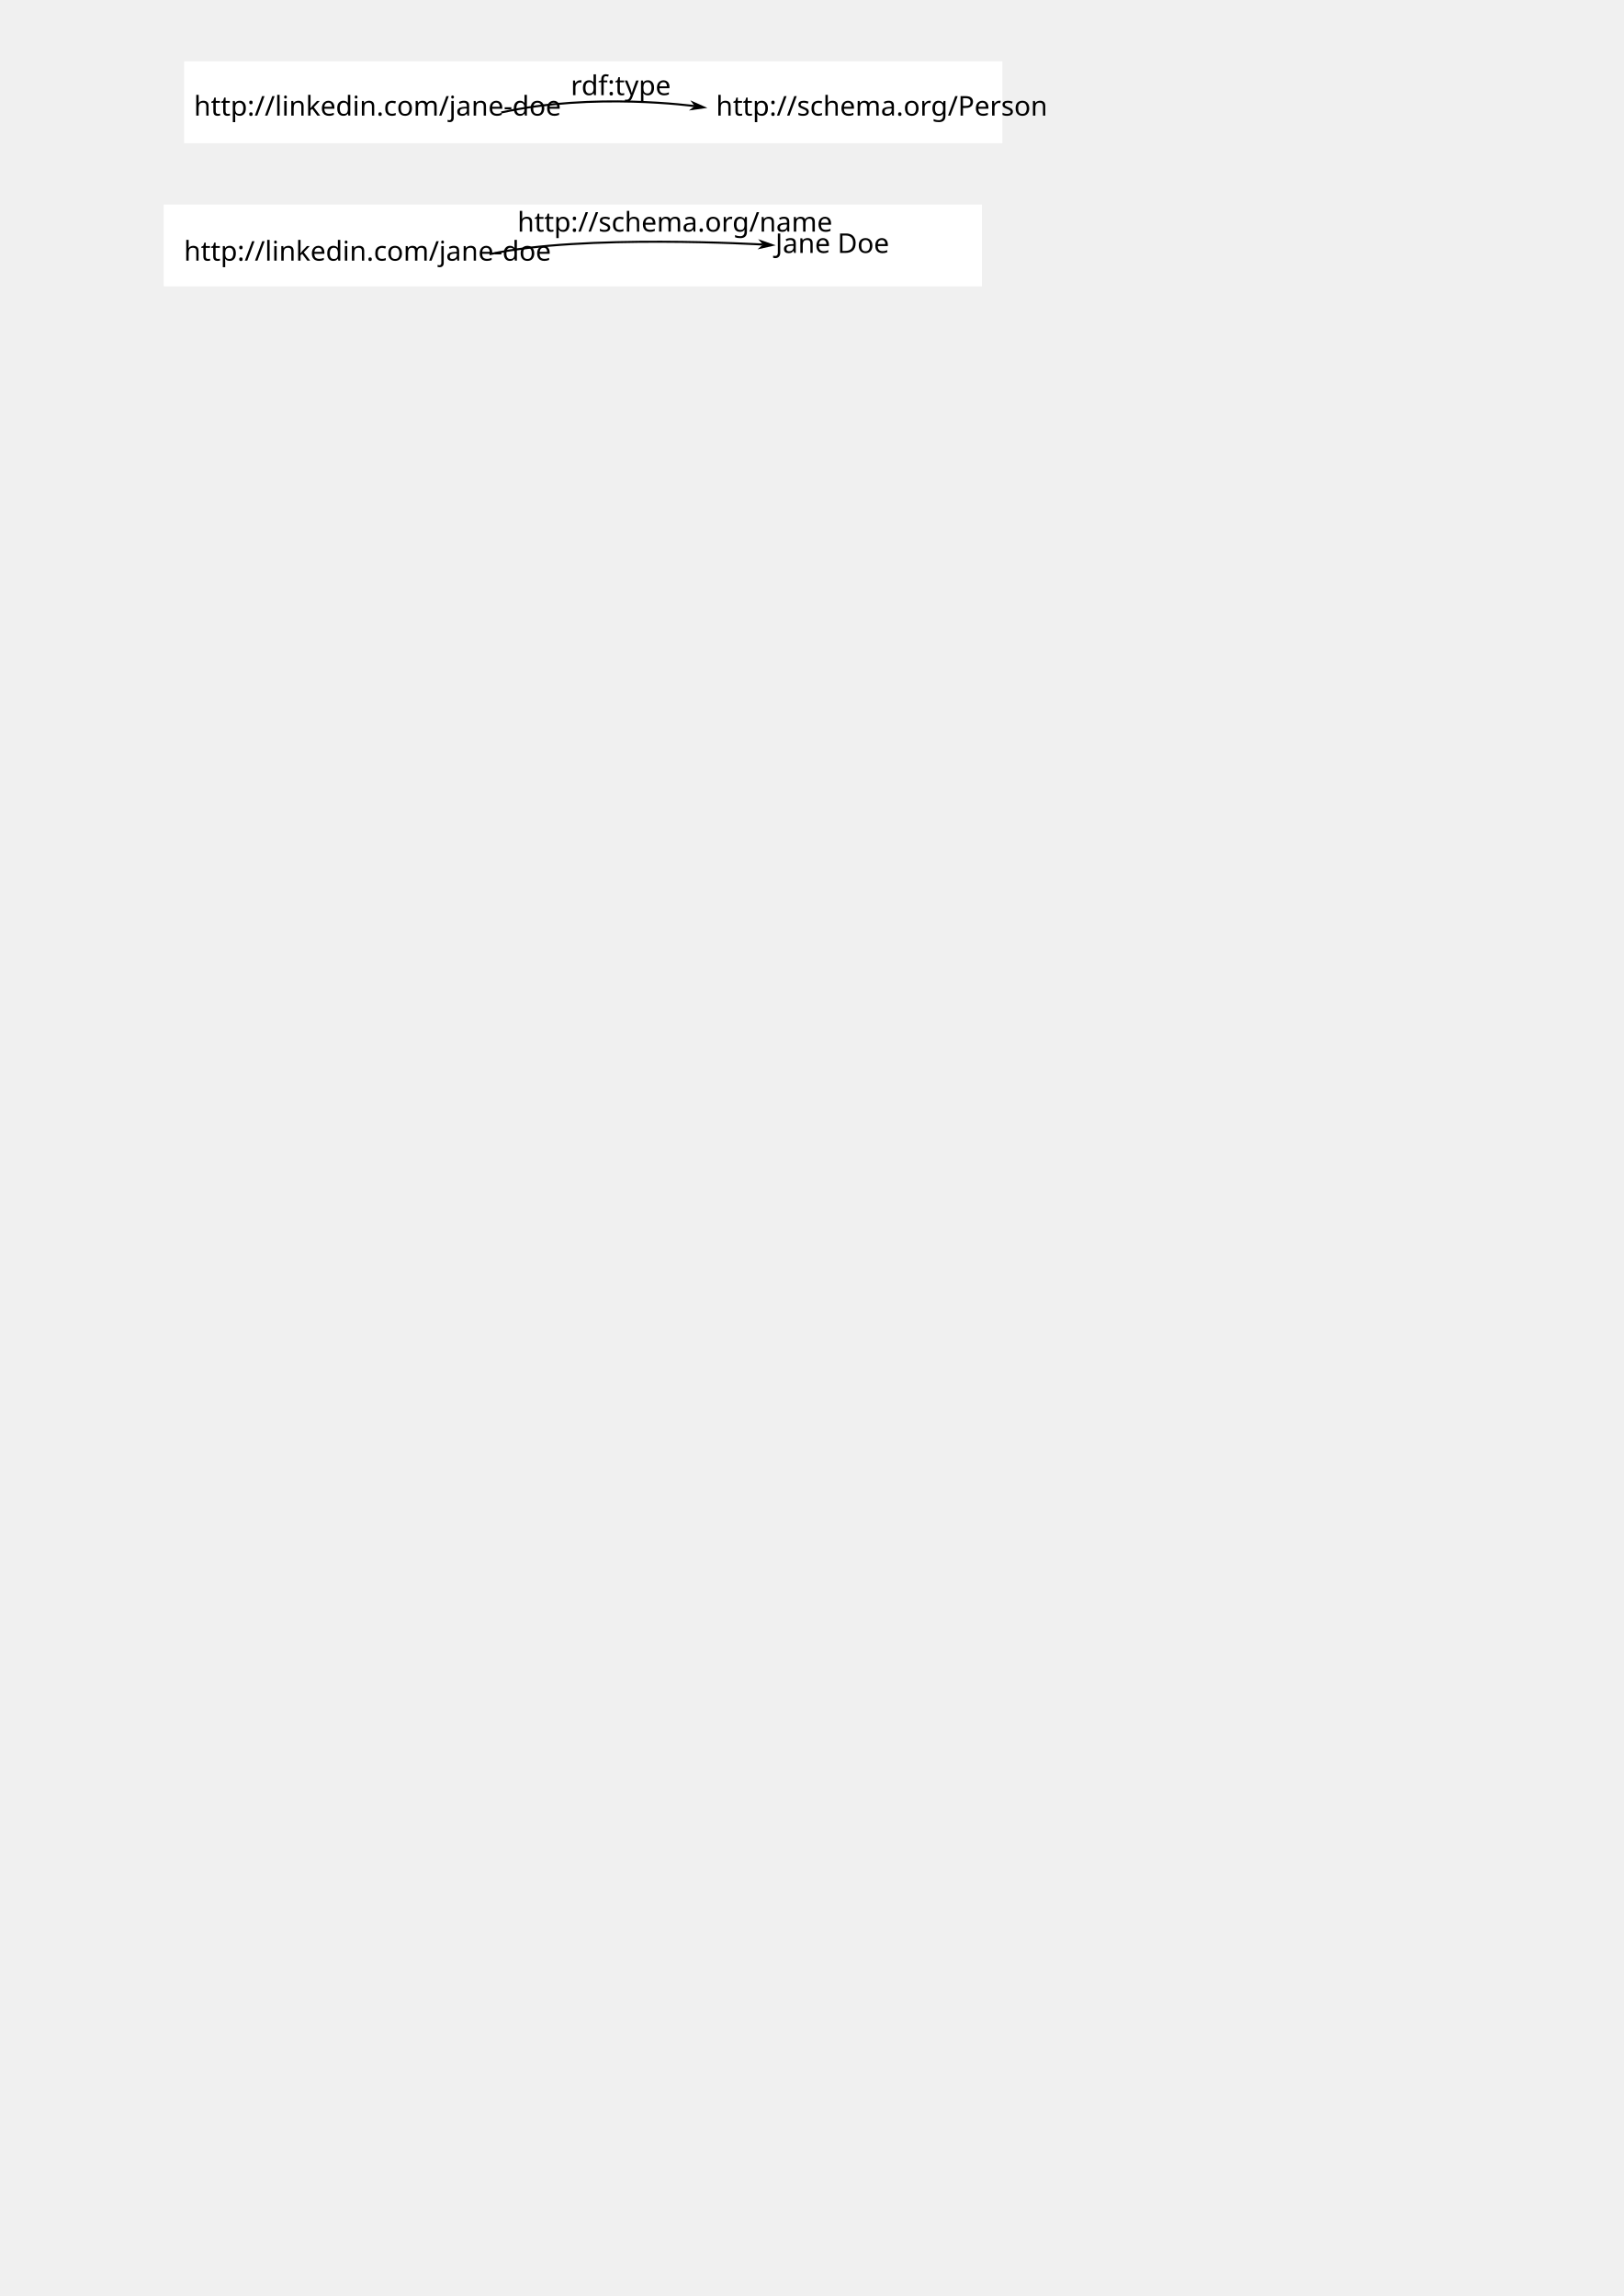
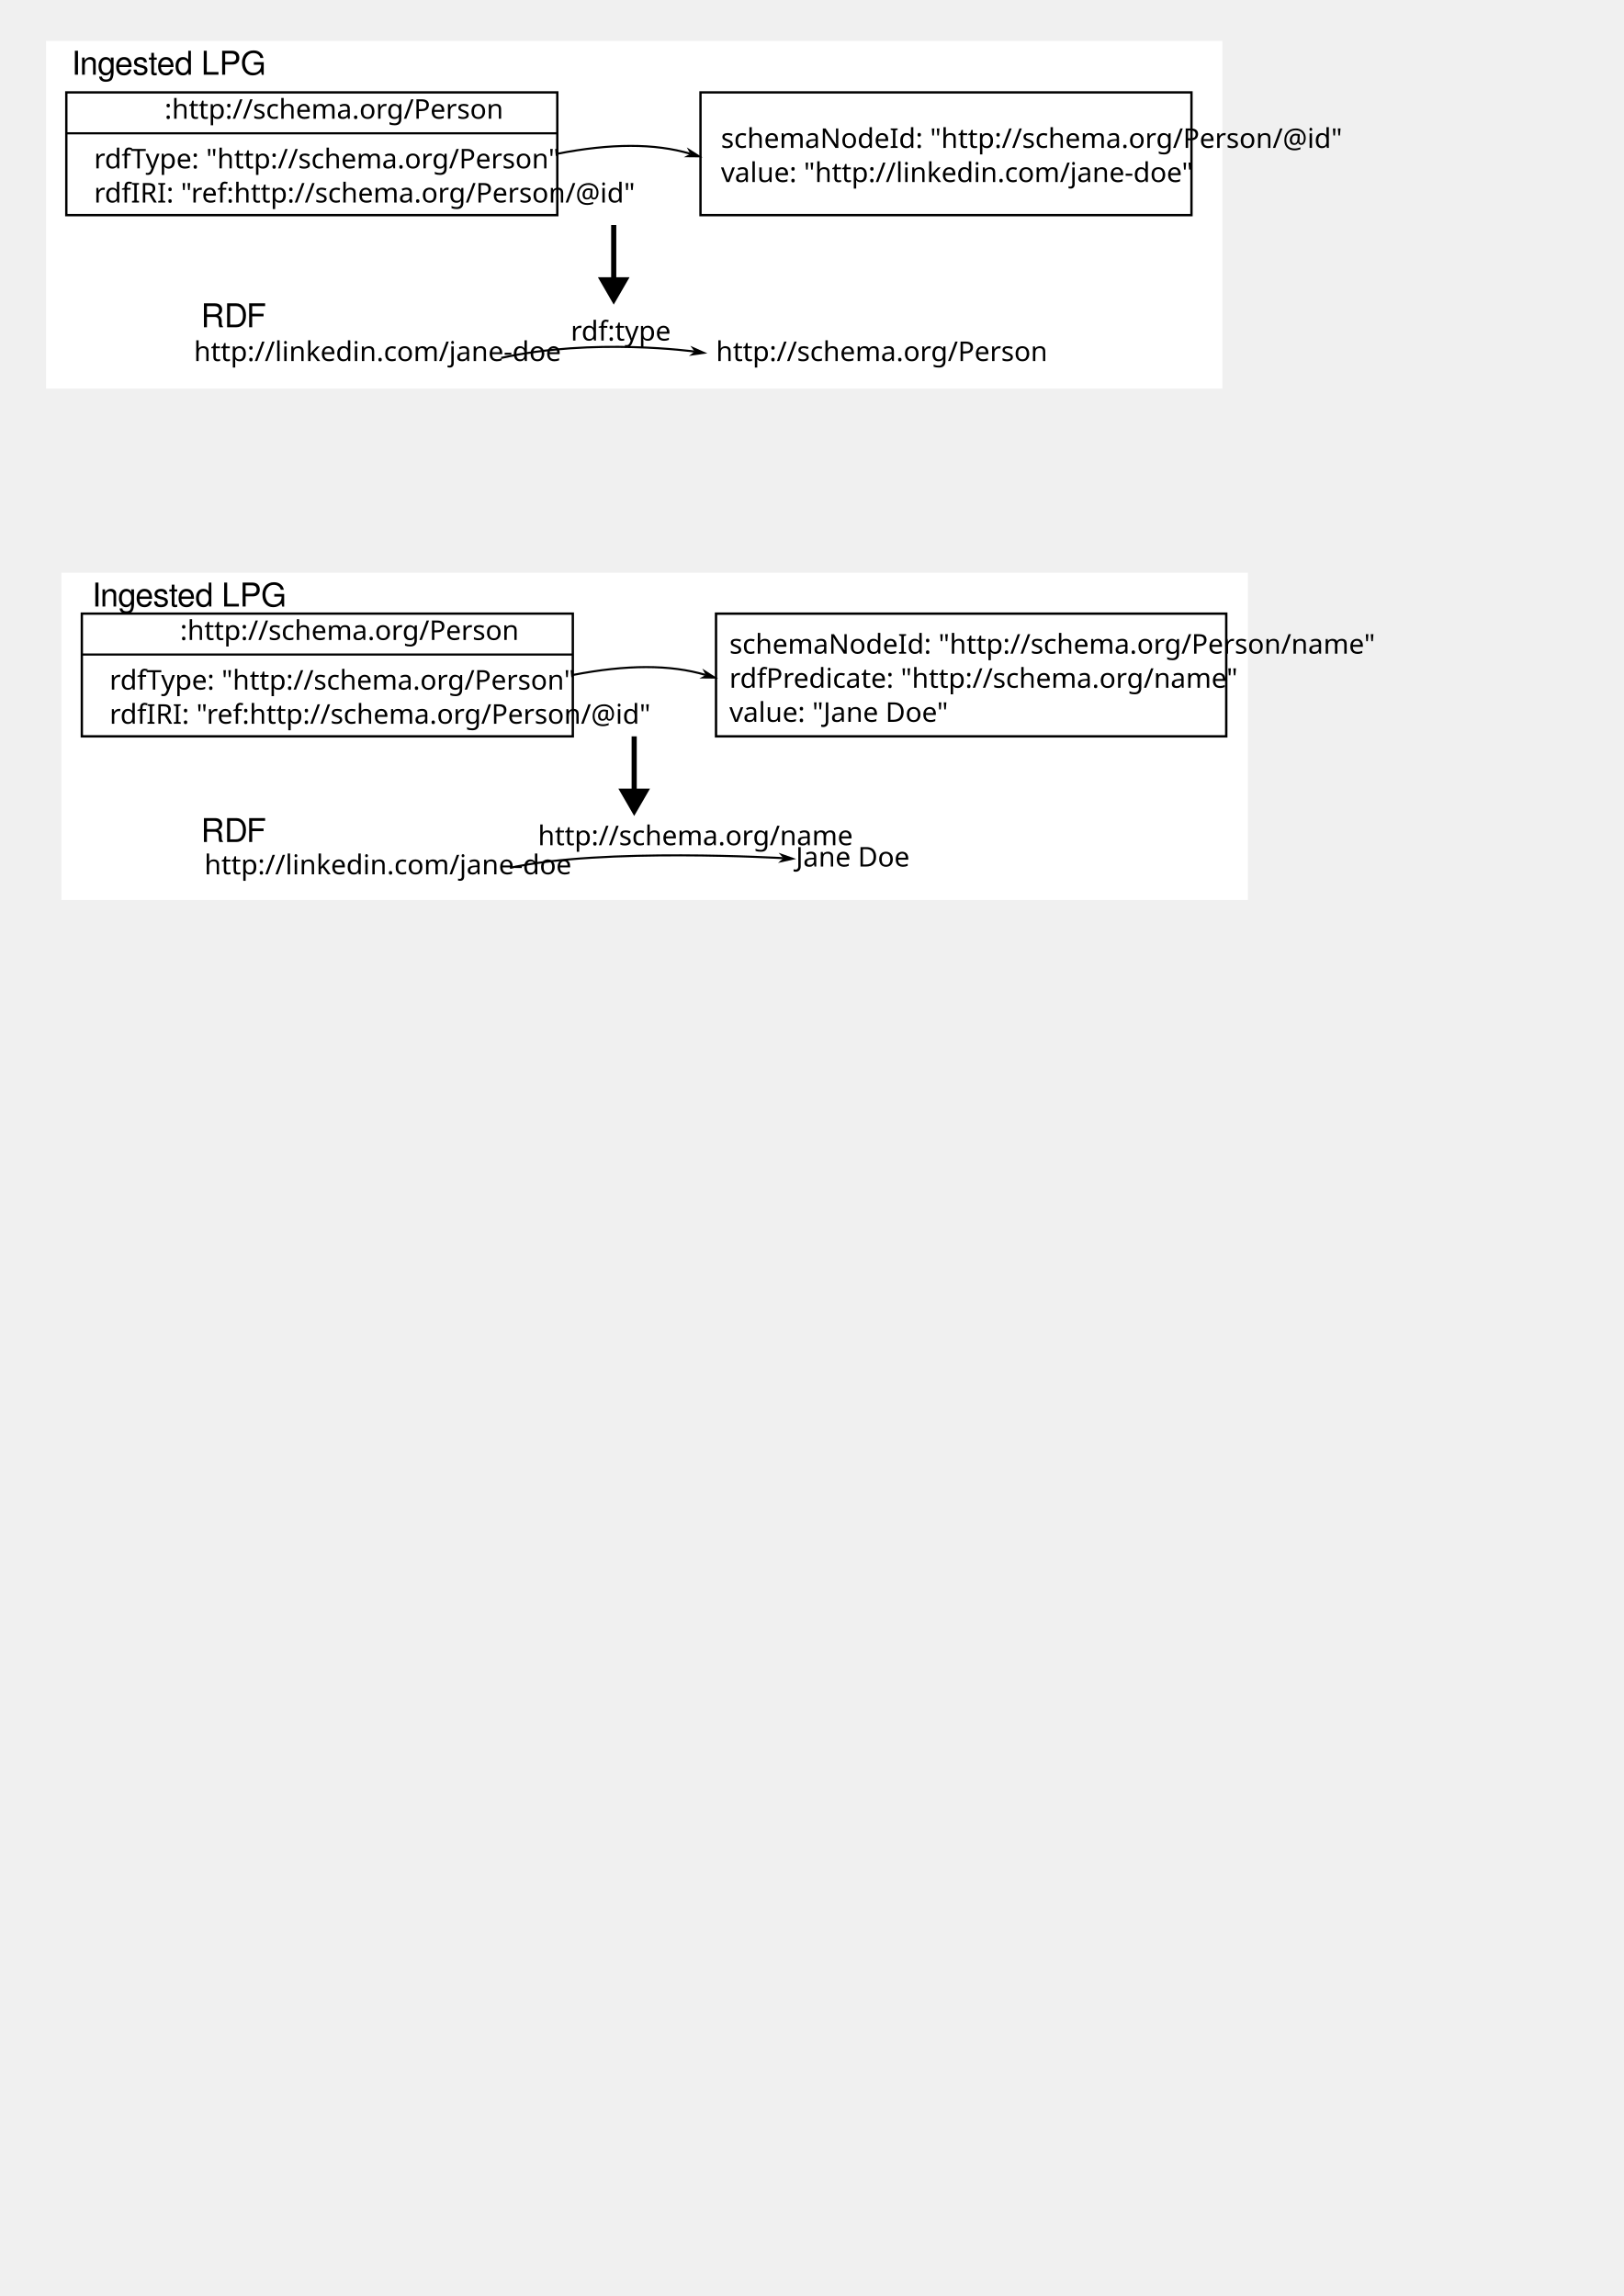
<svg xmlns="http://www.w3.org/2000/svg" width="210mm" height="297mm" viewBox="0 0 210 297" version="1.1" id="svg5">
  <defs id="defs2">
+     <marker style="overflow:visible" id="TriangleStart" refX="0" refY="0" orient="auto-start-reverse" markerWidth="5.324" markerHeight="6.155" viewBox="0 0 5.324 6.155" preserveAspectRatio="xMidYMid">
+       <path transform="scale(0.5)" style="fill:context-stroke;fill-rule:evenodd;stroke:context-stroke;stroke-width:1pt" d="M 5.77,0 -2.88,5 V -5 Z" id="path135" />
+     </marker>
    <marker style="overflow:visible" id="Arrow1L" refX="0" refY="0" orient="auto-start-reverse" markerWidth="8.75" markerHeight="5" viewBox="0 0 8.75 5" preserveAspectRatio="xMidYMid">
      <path style="fill:context-stroke;fill-rule:evenodd;stroke:none" d="M 0,0 5,-5 -12.5,0 5,5 Z" id="arrow1L" transform="scale(-0.5)" />
    </marker>
    <marker style="overflow:visible" id="Arrow1L-1" refX="0" refY="0" orient="auto-start-reverse" markerWidth="8.75" markerHeight="5" viewBox="0 0 8.75 5" preserveAspectRatio="xMidYMid">
      <path style="fill:context-stroke;fill-rule:evenodd;stroke:none" d="M 0,0 5,-5 -12.5,0 5,5 Z" id="arrow1L-2" transform="scale(-0.5)" />
    </marker>
+     <marker style="overflow:visible" id="Arrow1L-5" refX="0" refY="0" orient="auto-start-reverse" markerWidth="8.75" markerHeight="5" viewBox="0 0 8.75 5" preserveAspectRatio="xMidYMid">
+       <path style="fill:context-stroke;fill-rule:evenodd;stroke:none" d="M 0,0 5,-5 -12.5,0 5,5 Z" id="arrow1L-0" transform="scale(-0.5)" />
+     </marker>
+     <marker style="overflow:visible" id="TriangleStart-5" refX="0" refY="0" orient="auto-start-reverse" markerWidth="5.324" markerHeight="6.155" viewBox="0 0 5.324 6.155" preserveAspectRatio="xMidYMid">
+       <path transform="scale(0.5)" style="fill:context-stroke;fill-rule:evenodd;stroke:context-stroke;stroke-width:1pt" d="M 5.77,0 -2.88,5 V -5 Z" id="path135-6" />
+     </marker>
  </defs>
  <g id="layer1">
-     <rect style="opacity:1;fill:#ffffff;stroke-width:0.306;stroke-linecap:round;fill-opacity:1" id="rect889" width="105.833" height="10.583" x="23.812" y="7.938" />
-     <rect style="fill:#ffffff;fill-opacity:1;stroke-width:0.306;stroke-linecap:round" id="rect889-3" width="105.833" height="10.583" x="21.167" y="26.458" />
-     <text xml:space="preserve" style="font-style:normal;font-variant:normal;font-weight:normal;font-stretch:normal;font-size:3.528px;line-height:1.25;font-family:'Classic Console';-inkscape-font-specification:'Classic Console, Normal';font-variant-ligatures:normal;font-variant-caps:normal;font-variant-numeric:normal;font-variant-east-asian:normal;word-spacing:0px;stroke-width:0.265" x="25.087" y="14.952" id="text238">
-       <tspan id="tspan236" style="font-style:normal;font-variant:normal;font-weight:normal;font-stretch:normal;font-size:3.528px;font-family:'Classic Console';-inkscape-font-specification:'Classic Console, Normal';font-variant-ligatures:normal;font-variant-caps:normal;font-variant-numeric:normal;font-variant-east-asian:normal;stroke-width:0.265" x="25.087" y="14.952">http://linkedin.com/jane-doe</tspan>
+     <rect style="opacity:1;fill:#ffffff;fill-opacity:1;stroke-width:0.756;stroke-linecap:round" id="rect889" width="152.135" height="44.979" x="5.953" y="5.292" />
+     <rect style="fill:#ffffff;fill-opacity:1;stroke-width:0.737;stroke-linecap:round" id="rect889-3" width="153.458" height="42.333" x="7.938" y="74.083" />
+     <text xml:space="preserve" style="font-style:normal;font-variant:normal;font-weight:normal;font-stretch:normal;font-size:3.528px;line-height:1.25;font-family:'Classic Console';-inkscape-font-specification:'Classic Console, Normal';font-variant-ligatures:normal;font-variant-caps:normal;font-variant-numeric:normal;font-variant-east-asian:normal;word-spacing:0px;stroke-width:0.265" x="25.087" y="46.702" id="text238">
+       <tspan id="tspan236" style="font-style:normal;font-variant:normal;font-weight:normal;font-stretch:normal;font-size:3.528px;font-family:'Classic Console';-inkscape-font-specification:'Classic Console, Normal';font-variant-ligatures:normal;font-variant-caps:normal;font-variant-numeric:normal;font-variant-east-asian:normal;stroke-width:0.265" x="25.087" y="46.702">http://linkedin.com/jane-doe</tspan>
    </text>
-     <text xml:space="preserve" style="font-style:normal;font-variant:normal;font-weight:normal;font-stretch:normal;font-size:3.528px;line-height:1.25;font-family:'Classic Console';-inkscape-font-specification:'Classic Console, Normal';font-variant-ligatures:normal;font-variant-caps:normal;font-variant-numeric:normal;font-variant-east-asian:normal;word-spacing:0px;stroke-width:0.265" x="92.604" y="14.952" id="text350">
-       <tspan id="tspan348" style="font-style:normal;font-variant:normal;font-weight:normal;font-stretch:normal;font-size:3.528px;font-family:'Classic Console';-inkscape-font-specification:'Classic Console, Normal';font-variant-ligatures:normal;font-variant-caps:normal;font-variant-numeric:normal;font-variant-east-asian:normal;stroke-width:0.265" x="92.604" y="14.952">http://schema.org/Person</tspan>
+     <text xml:space="preserve" style="font-style:normal;font-variant:normal;font-weight:normal;font-stretch:normal;font-size:3.528px;line-height:1.25;font-family:'Classic Console';-inkscape-font-specification:'Classic Console, Normal';font-variant-ligatures:normal;font-variant-caps:normal;font-variant-numeric:normal;font-variant-east-asian:normal;word-spacing:0px;stroke-width:0.265" x="92.604" y="46.702" id="text350">
+       <tspan id="tspan348" style="font-style:normal;font-variant:normal;font-weight:normal;font-stretch:normal;font-size:3.528px;font-family:'Classic Console';-inkscape-font-specification:'Classic Console, Normal';font-variant-ligatures:normal;font-variant-caps:normal;font-variant-numeric:normal;font-variant-east-asian:normal;stroke-width:0.265" x="92.604" y="46.702">http://schema.org/Person</tspan>
    </text>
-     <text xml:space="preserve" style="font-style:normal;font-variant:normal;font-weight:normal;font-stretch:normal;font-size:3.528px;line-height:1.25;font-family:'Classic Console';-inkscape-font-specification:'Classic Console, Normal';font-variant-ligatures:normal;font-variant-caps:normal;font-variant-numeric:normal;font-variant-east-asian:normal;word-spacing:0px;stroke-width:0.265" x="73.815" y="12.306" id="text350-0">
-       <tspan id="tspan429" x="73.815" y="12.306">rdf:type</tspan>
+     <text xml:space="preserve" style="font-style:normal;font-variant:normal;font-weight:normal;font-stretch:normal;font-size:3.528px;line-height:1.25;font-family:'Classic Console';-inkscape-font-specification:'Classic Console, Normal';font-variant-ligatures:normal;font-variant-caps:normal;font-variant-numeric:normal;font-variant-east-asian:normal;word-spacing:0px;stroke-width:0.265" x="73.815" y="44.056" id="text350-0">
+       <tspan id="tspan429" x="73.815" y="44.056">rdf:type</tspan>
    </text>
-     <path style="fill:none;stroke:#000000;stroke-width:0.265px;stroke-linecap:butt;stroke-linejoin:miter;stroke-opacity:1;marker-end:url(#Arrow1L)" d="M 64.823,14.552 C 76.729,11.906 89.848,13.728 89.848,13.728" id="path487" />
-     <path style="fill:none;stroke:#000000;stroke-width:0.265px;stroke-linecap:butt;stroke-linejoin:miter;stroke-opacity:1;marker-end:url(#Arrow1L-1)" d="m 63.311,32.888 c 11.906,-2.646 35.365,-1.254 35.365,-1.254" id="path487-9" />
-     <text xml:space="preserve" style="font-style:normal;font-variant:normal;font-weight:normal;font-stretch:normal;font-size:3.528px;line-height:1.25;font-family:'Classic Console';-inkscape-font-specification:'Classic Console, Normal';font-variant-ligatures:normal;font-variant-caps:normal;font-variant-numeric:normal;font-variant-east-asian:normal;word-spacing:0px;stroke-width:0.265" x="23.793" y="33.72" id="text238-7">
-       <tspan id="tspan236-9" style="font-style:normal;font-variant:normal;font-weight:normal;font-stretch:normal;font-size:3.528px;font-family:'Classic Console';-inkscape-font-specification:'Classic Console, Normal';font-variant-ligatures:normal;font-variant-caps:normal;font-variant-numeric:normal;font-variant-east-asian:normal;stroke-width:0.265" x="23.793" y="33.72">http://linkedin.com/jane-doe</tspan>
+     <path style="fill:none;stroke:#000000;stroke-width:0.265px;stroke-linecap:butt;stroke-linejoin:miter;stroke-opacity:1;marker-end:url(#Arrow1L)" d="M 64.823,46.302 C 76.729,43.656 89.848,45.478 89.848,45.478" id="path487" />
+     <path style="fill:none;stroke:#000000;stroke-width:0.265px;stroke-linecap:butt;stroke-linejoin:miter;stroke-opacity:1;marker-end:url(#Arrow1L-1)" d="m 65.956,112.263 c 11.906,-2.646 35.365,-1.254 35.365,-1.254" id="path487-9" />
+     <text xml:space="preserve" style="font-style:normal;font-variant:normal;font-weight:normal;font-stretch:normal;font-size:3.528px;line-height:1.25;font-family:'Classic Console';-inkscape-font-specification:'Classic Console, Normal';font-variant-ligatures:normal;font-variant-caps:normal;font-variant-numeric:normal;font-variant-east-asian:normal;word-spacing:0px;stroke-width:0.265" x="26.439" y="113.095" id="text238-7">
+       <tspan id="tspan236-9" style="font-style:normal;font-variant:normal;font-weight:normal;font-stretch:normal;font-size:3.528px;font-family:'Classic Console';-inkscape-font-specification:'Classic Console, Normal';font-variant-ligatures:normal;font-variant-caps:normal;font-variant-numeric:normal;font-variant-east-asian:normal;stroke-width:0.265" x="26.439" y="113.095">http://linkedin.com/jane-doe</tspan>
    </text>
-     <text xml:space="preserve" style="font-style:normal;font-variant:normal;font-weight:normal;font-stretch:normal;font-size:3.528px;line-height:1.25;font-family:'Classic Console';-inkscape-font-specification:'Classic Console, Normal';font-variant-ligatures:normal;font-variant-caps:normal;font-variant-numeric:normal;font-variant-east-asian:normal;word-spacing:0px;stroke-width:0.265" x="100.273" y="32.72" id="text1936">
-       <tspan id="tspan1934" style="font-style:normal;font-variant:normal;font-weight:normal;font-stretch:normal;font-size:3.528px;font-family:'Classic Console';-inkscape-font-specification:'Classic Console, Normal';font-variant-ligatures:normal;font-variant-caps:normal;font-variant-numeric:normal;font-variant-east-asian:normal;stroke-width:0.265" x="100.273" y="32.72">Jane Doe</tspan>
+     <text xml:space="preserve" style="font-style:normal;font-variant:normal;font-weight:normal;font-stretch:normal;font-size:3.528px;line-height:1.25;font-family:'Classic Console';-inkscape-font-specification:'Classic Console, Normal';font-variant-ligatures:normal;font-variant-caps:normal;font-variant-numeric:normal;font-variant-east-asian:normal;word-spacing:0px;stroke-width:0.265" x="102.919" y="112.095" id="text1936">
+       <tspan id="tspan1934" style="font-style:normal;font-variant:normal;font-weight:normal;font-stretch:normal;font-size:3.528px;font-family:'Classic Console';-inkscape-font-specification:'Classic Console, Normal';font-variant-ligatures:normal;font-variant-caps:normal;font-variant-numeric:normal;font-variant-east-asian:normal;stroke-width:0.265" x="102.919" y="112.095">Jane Doe</tspan>
    </text>
-     <text xml:space="preserve" style="font-style:normal;font-variant:normal;font-weight:normal;font-stretch:normal;font-size:3.528px;line-height:1.25;font-family:'Classic Console';-inkscape-font-specification:'Classic Console, Normal';font-variant-ligatures:normal;font-variant-caps:normal;font-variant-numeric:normal;font-variant-east-asian:normal;word-spacing:0px;stroke-width:0.265" x="66.927" y="29.961" id="text1994">
-       <tspan id="tspan1992" style="font-style:normal;font-variant:normal;font-weight:normal;font-stretch:normal;font-size:3.528px;font-family:'Classic Console';-inkscape-font-specification:'Classic Console, Normal';font-variant-ligatures:normal;font-variant-caps:normal;font-variant-numeric:normal;font-variant-east-asian:normal;stroke-width:0.265" x="66.927" y="29.961">http://schema.org/name</tspan>
+     <text xml:space="preserve" style="font-style:normal;font-variant:normal;font-weight:normal;font-stretch:normal;font-size:3.528px;line-height:1.25;font-family:'Classic Console';-inkscape-font-specification:'Classic Console, Normal';font-variant-ligatures:normal;font-variant-caps:normal;font-variant-numeric:normal;font-variant-east-asian:normal;word-spacing:0px;stroke-width:0.265" x="69.573" y="109.336" id="text1994">
+       <tspan id="tspan1992" style="font-style:normal;font-variant:normal;font-weight:normal;font-stretch:normal;font-size:3.528px;font-family:'Classic Console';-inkscape-font-specification:'Classic Console, Normal';font-variant-ligatures:normal;font-variant-caps:normal;font-variant-numeric:normal;font-variant-east-asian:normal;stroke-width:0.265" x="69.573" y="109.336">http://schema.org/name</tspan>
+     </text>
+     <g id="g1267" transform="translate(-17.88176,-85.94454)">
+       <rect style="fill:none;stroke:#000000;stroke-width:0.303;stroke-linecap:round;stroke-opacity:1" id="rect945-2" width="63.5" height="15.875" x="108.479" y="97.896" />
+       <text xml:space="preserve" style="font-style:normal;font-variant:normal;font-weight:normal;font-stretch:normal;font-size:3.528px;line-height:1.25;font-family:'Classic Console';-inkscape-font-specification:'Classic Console, Normal';font-variant-ligatures:normal;font-variant-caps:normal;font-variant-numeric:normal;font-variant-east-asian:normal;word-spacing:0px;stroke-width:0.265" x="111.125" y="105.082" id="text1053-8">
+         <tspan id="tspan1259" x="111.125" y="105.082">schemaNodeId: "http://schema.org/Person/@id"</tspan>
+         <tspan id="tspan1261" x="111.125" y="109.492">value: "http://linkedin.com/jane-doe"</tspan>
+       </text>
+     </g>
+     <g id="g1825">
+       <rect style="fill:none;stroke:#000000;stroke-width:0.303;stroke-linecap:round;stroke-opacity:1" id="rect945" width="63.5" height="15.875" x="8.577" y="11.951" />
+       <text xml:space="preserve" style="font-style:normal;font-variant:normal;font-weight:normal;font-stretch:normal;font-size:3.528px;line-height:1.25;font-family:'Classic Console';-inkscape-font-specification:'Classic Console, Normal';font-variant-ligatures:normal;font-variant-caps:normal;font-variant-numeric:normal;font-variant-east-asian:normal;word-spacing:0px;stroke-width:0.265" x="12.166" y="21.784" id="text1053">
+         <tspan id="tspan1201" x="12.166" y="21.784">rdfType: "http://schema.org/Person"</tspan>
+         <tspan id="tspan1203" x="12.166" y="26.193">rdfIRI: "ref:http://schema.org/Person/@id"</tspan>
+       </text>
+       <text xml:space="preserve" style="font-style:normal;font-variant:normal;font-weight:normal;font-stretch:normal;font-size:3.528px;line-height:1.25;font-family:'Classic Console';-inkscape-font-specification:'Classic Console, Normal';font-variant-ligatures:normal;font-variant-caps:normal;font-variant-numeric:normal;font-variant-east-asian:normal;word-spacing:0px;stroke-width:0.265" x="21.284" y="15.358" id="text1109">
+         <tspan id="tspan1107" style="font-style:normal;font-variant:normal;font-weight:normal;font-stretch:normal;font-size:3.528px;font-family:'Classic Console';-inkscape-font-specification:'Classic Console, Normal';font-variant-ligatures:normal;font-variant-caps:normal;font-variant-numeric:normal;font-variant-east-asian:normal;stroke-width:0.265" x="21.284" y="15.358">:http://schema.org/Person</tspan>
+       </text>
+       <path style="fill:none;stroke:#000000;stroke-width:0.276px;stroke-linecap:butt;stroke-linejoin:miter;stroke-opacity:1" d="M 8.577,17.243 H 72.077" id="path1167" />
+     </g>
+     <path style="fill:none;stroke:#000000;stroke-width:0.265px;stroke-linecap:butt;stroke-linejoin:miter;stroke-opacity:1;marker-end:url(#Arrow1L)" d="m 72.077,19.889 c 6.96,-1.352 12.59,-1.368 17.198,0" id="path1269" />
+     <rect style="fill:none;stroke:#000000;stroke-width:0.309;stroke-linecap:round;stroke-opacity:1" id="rect945-2-6" width="65.988" height="15.869" x="92.607" y="79.378" />
+     <text xml:space="preserve" style="font-style:normal;font-variant:normal;font-weight:normal;font-stretch:normal;font-size:3.528px;line-height:1.25;font-family:'Classic Console';-inkscape-font-specification:'Classic Console, Normal';font-variant-ligatures:normal;font-variant-caps:normal;font-variant-numeric:normal;font-variant-east-asian:normal;word-spacing:0px;stroke-width:0.265" x="94.332" y="84.555" id="text1053-8-1">
+       <tspan id="tspan2016" x="94.332" y="84.555">schemaNodeId: "http://schema.org/Person/name"</tspan>
+       <tspan id="tspan2018" x="94.332" y="88.965">rdfPredicate: "http://schema.org/name"</tspan>
+       <tspan id="tspan2020" x="94.332" y="93.375">value: "Jane Doe"</tspan>
+     </text>
+     <g id="g1825-3" transform="translate(2.006774,67.4237)">
+       <rect style="fill:none;stroke:#000000;stroke-width:0.303;stroke-linecap:round;stroke-opacity:1" id="rect945-20" width="63.5" height="15.875" x="8.577" y="11.951" />
+       <text xml:space="preserve" style="font-style:normal;font-variant:normal;font-weight:normal;font-stretch:normal;font-size:3.528px;line-height:1.25;font-family:'Classic Console';-inkscape-font-specification:'Classic Console, Normal';font-variant-ligatures:normal;font-variant-caps:normal;font-variant-numeric:normal;font-variant-east-asian:normal;word-spacing:0px;stroke-width:0.265" x="12.166" y="21.784" id="text1053-6">
+         <tspan id="tspan1201-1" x="12.166" y="21.784">rdfType: "http://schema.org/Person"</tspan>
+         <tspan id="tspan1203-5" x="12.166" y="26.193">rdfIRI: "ref:http://schema.org/Person/@id"</tspan>
+       </text>
+       <text xml:space="preserve" style="font-style:normal;font-variant:normal;font-weight:normal;font-stretch:normal;font-size:3.528px;line-height:1.25;font-family:'Classic Console';-inkscape-font-specification:'Classic Console, Normal';font-variant-ligatures:normal;font-variant-caps:normal;font-variant-numeric:normal;font-variant-east-asian:normal;word-spacing:0px;stroke-width:0.265" x="21.284" y="15.358" id="text1109-5">
+         <tspan id="tspan1107-4" style="font-style:normal;font-variant:normal;font-weight:normal;font-stretch:normal;font-size:3.528px;font-family:'Classic Console';-inkscape-font-specification:'Classic Console, Normal';font-variant-ligatures:normal;font-variant-caps:normal;font-variant-numeric:normal;font-variant-east-asian:normal;stroke-width:0.265" x="21.284" y="15.358">:http://schema.org/Person</tspan>
+       </text>
+       <path style="fill:none;stroke:#000000;stroke-width:0.276px;stroke-linecap:butt;stroke-linejoin:miter;stroke-opacity:1" d="M 8.577,17.243 H 72.077" id="path1167-7" />
+     </g>
+     <path style="fill:none;stroke:#000000;stroke-width:0.265px;stroke-linecap:butt;stroke-linejoin:miter;stroke-opacity:1;marker-end:url(#Arrow1L-5)" d="m 74.083,87.312 c 6.96,-1.352 12.59,-1.368 17.198,0" id="path1269-6" />
+     <path style="fill:none;stroke:#000000;stroke-width:0.665;stroke-linecap:butt;stroke-linejoin:miter;stroke-dasharray:none;stroke-opacity:1;marker-end:url(#TriangleStart)" d="m 79.375,29.104 c 0,7.938 0,7.938 0,7.938" id="path1385" />
+     <path style="fill:none;stroke:#000000;stroke-width:0.665;stroke-linecap:butt;stroke-linejoin:miter;stroke-dasharray:none;stroke-opacity:1;marker-end:url(#TriangleStart-5)" d="m 82.021,95.25 c 0,7.938 0,7.938 0,7.938" id="path1385-9" />
+     <text xml:space="preserve" style="font-size:4.233px;line-height:1.25;font-family:FreeSans;-inkscape-font-specification:'FreeSans Normal';word-spacing:0px;stroke-width:0.265" x="9.263" y="9.66" id="text2182">
+       <tspan id="tspan2180" style="stroke-width:0.265" x="9.263" y="9.66">Ingested LPG</tspan>
+     </text>
+     <text xml:space="preserve" style="font-style:normal;font-variant:normal;font-weight:normal;font-stretch:normal;font-size:4.233px;line-height:1.25;font-family:FreeSans;-inkscape-font-specification:'FreeSans, Normal';font-variant-ligatures:normal;font-variant-caps:normal;font-variant-numeric:normal;font-variant-east-asian:normal;word-spacing:0px;stroke-width:0.265" x="26.031" y="42.333" id="text2182-5">
+       <tspan id="tspan2238" x="26.031" y="42.333">RDF</tspan>
+     </text>
+     <text xml:space="preserve" style="font-style:normal;font-variant:normal;font-weight:normal;font-stretch:normal;font-size:4.233px;line-height:1.25;font-family:FreeSans;-inkscape-font-specification:'FreeSans, Normal';font-variant-ligatures:normal;font-variant-caps:normal;font-variant-numeric:normal;font-variant-east-asian:normal;word-spacing:0px;stroke-width:0.265" x="26.031" y="108.919" id="text2182-5-5">
+       <tspan id="tspan2238-4" x="26.031" y="108.919">RDF</tspan>
+     </text>
+     <text xml:space="preserve" style="font-size:4.233px;line-height:1.25;font-family:FreeSans;-inkscape-font-specification:'FreeSans Normal';word-spacing:0px;stroke-width:0.265" x="11.908" y="78.452" id="text2182-7">
+       <tspan id="tspan2180-4" style="stroke-width:0.265" x="11.908" y="78.452">Ingested LPG</tspan>
    </text>
  </g>
</svg>
